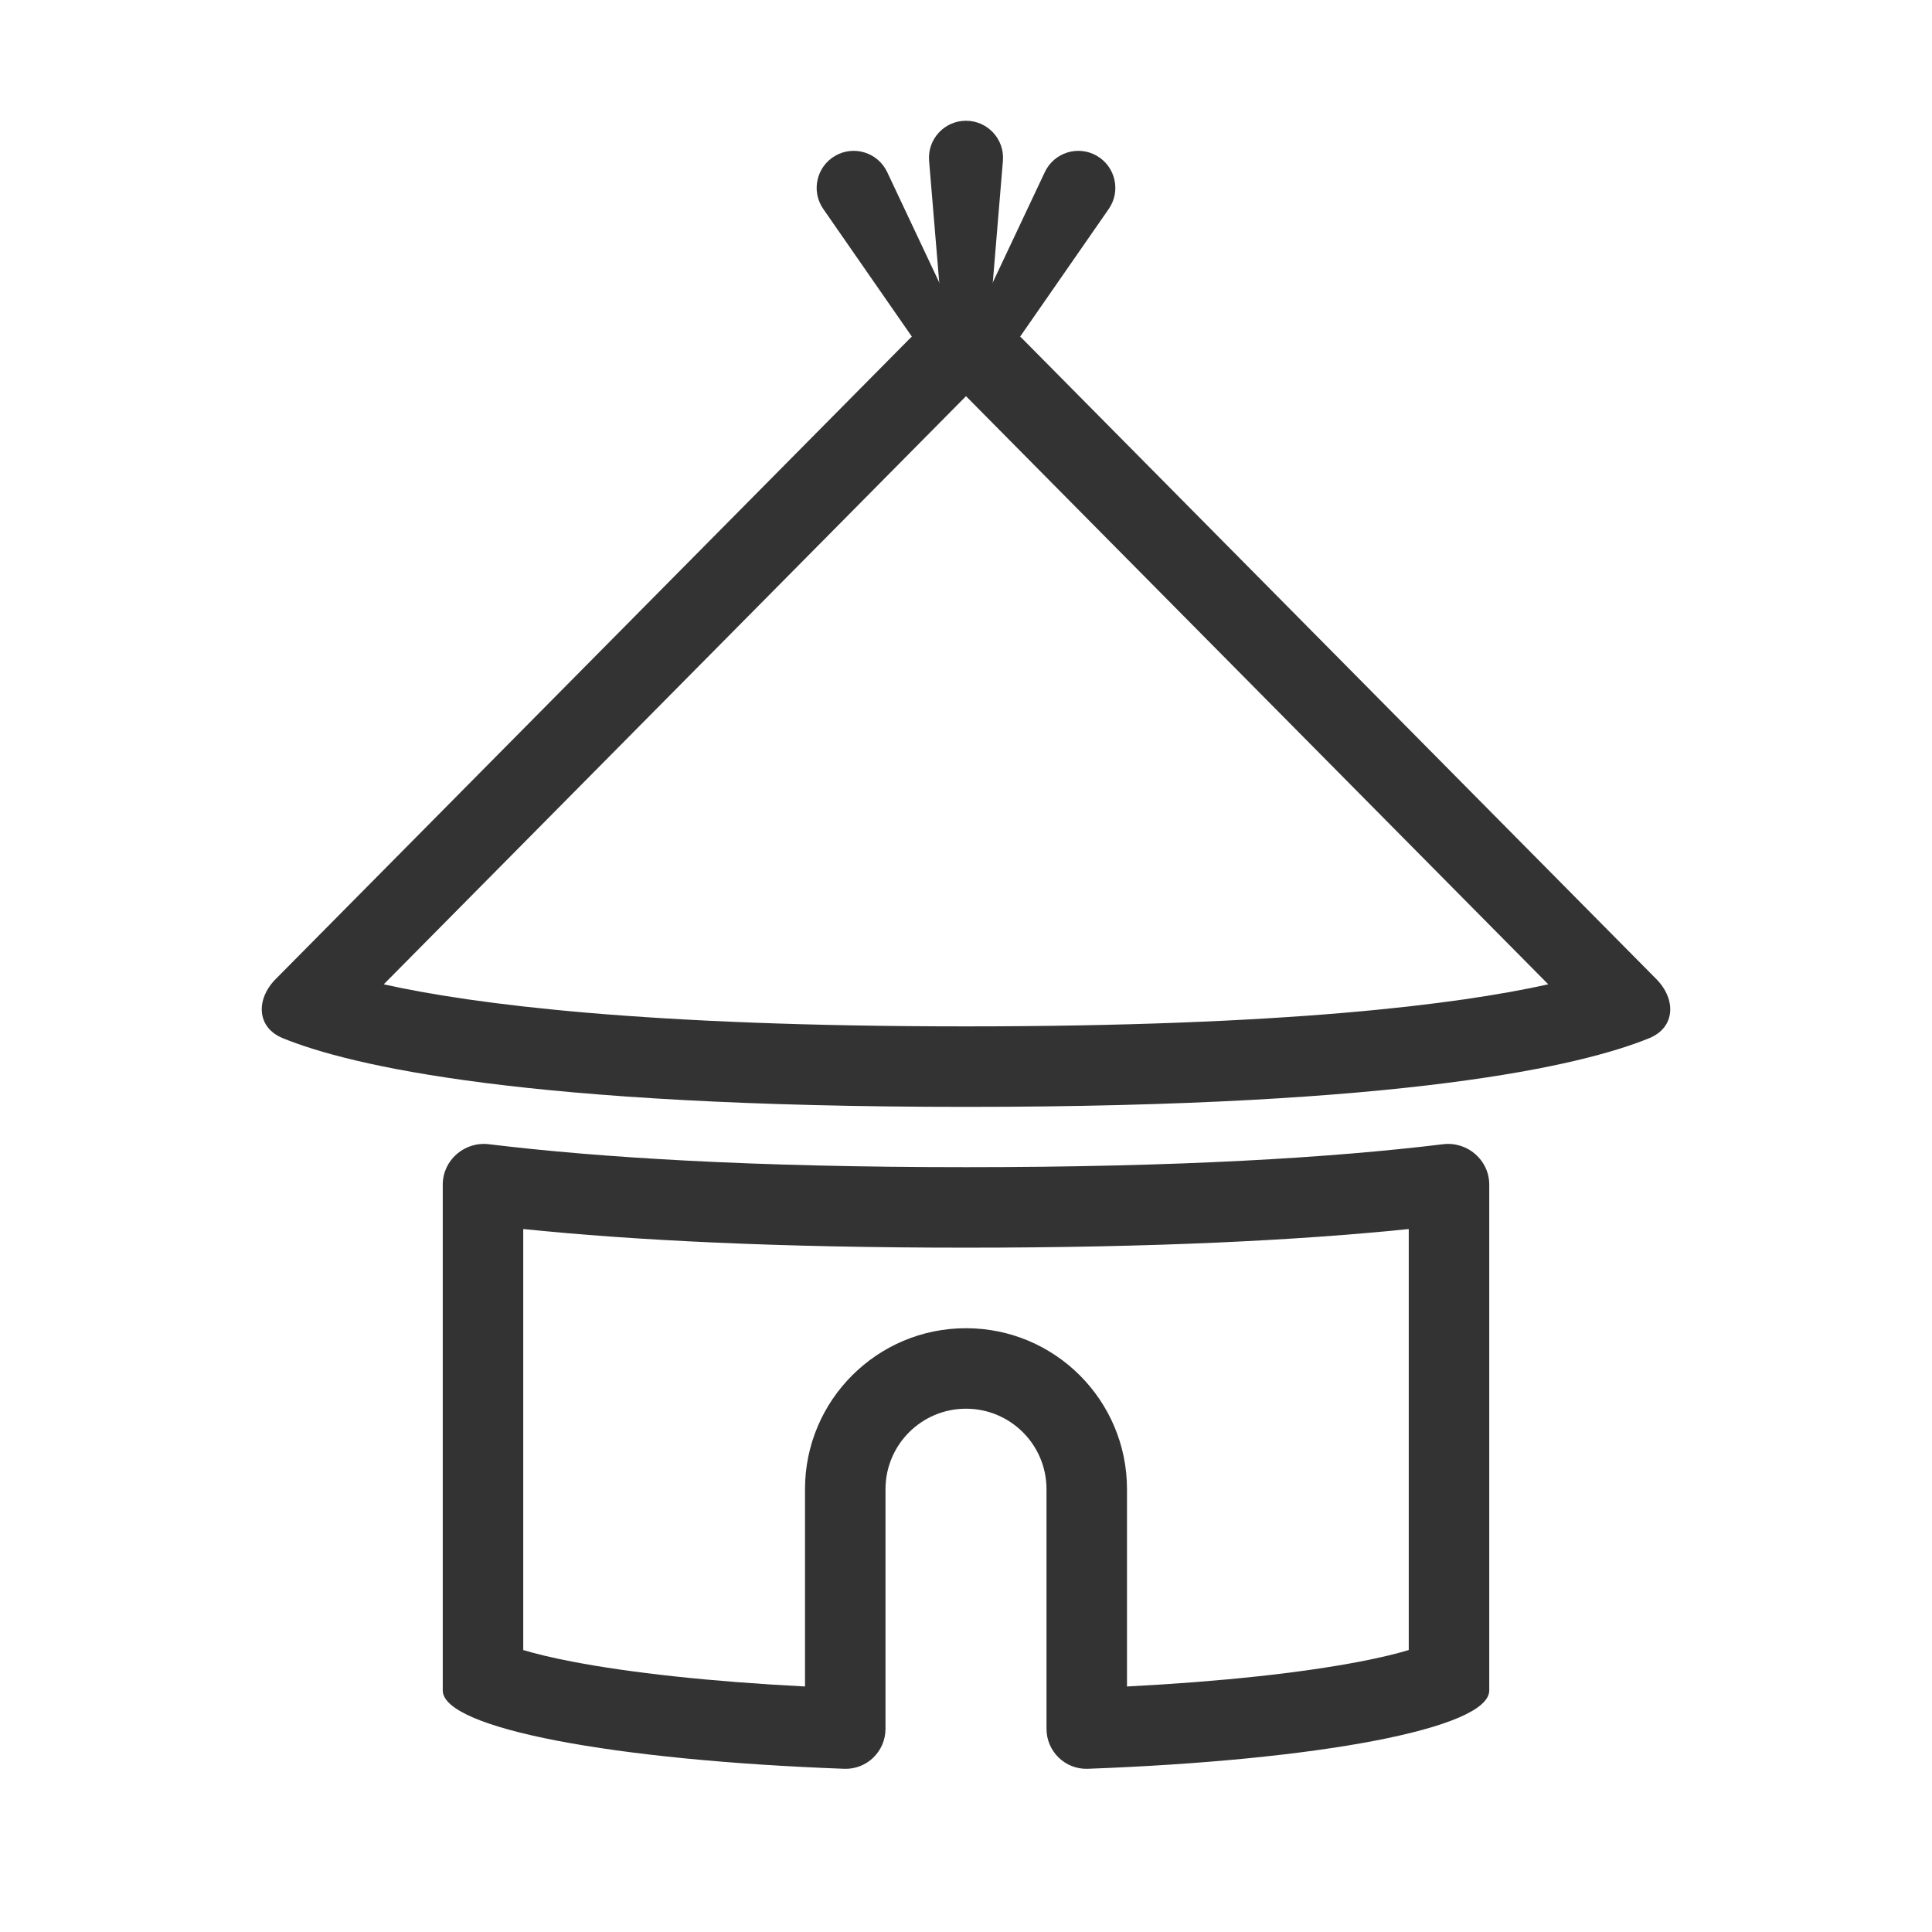
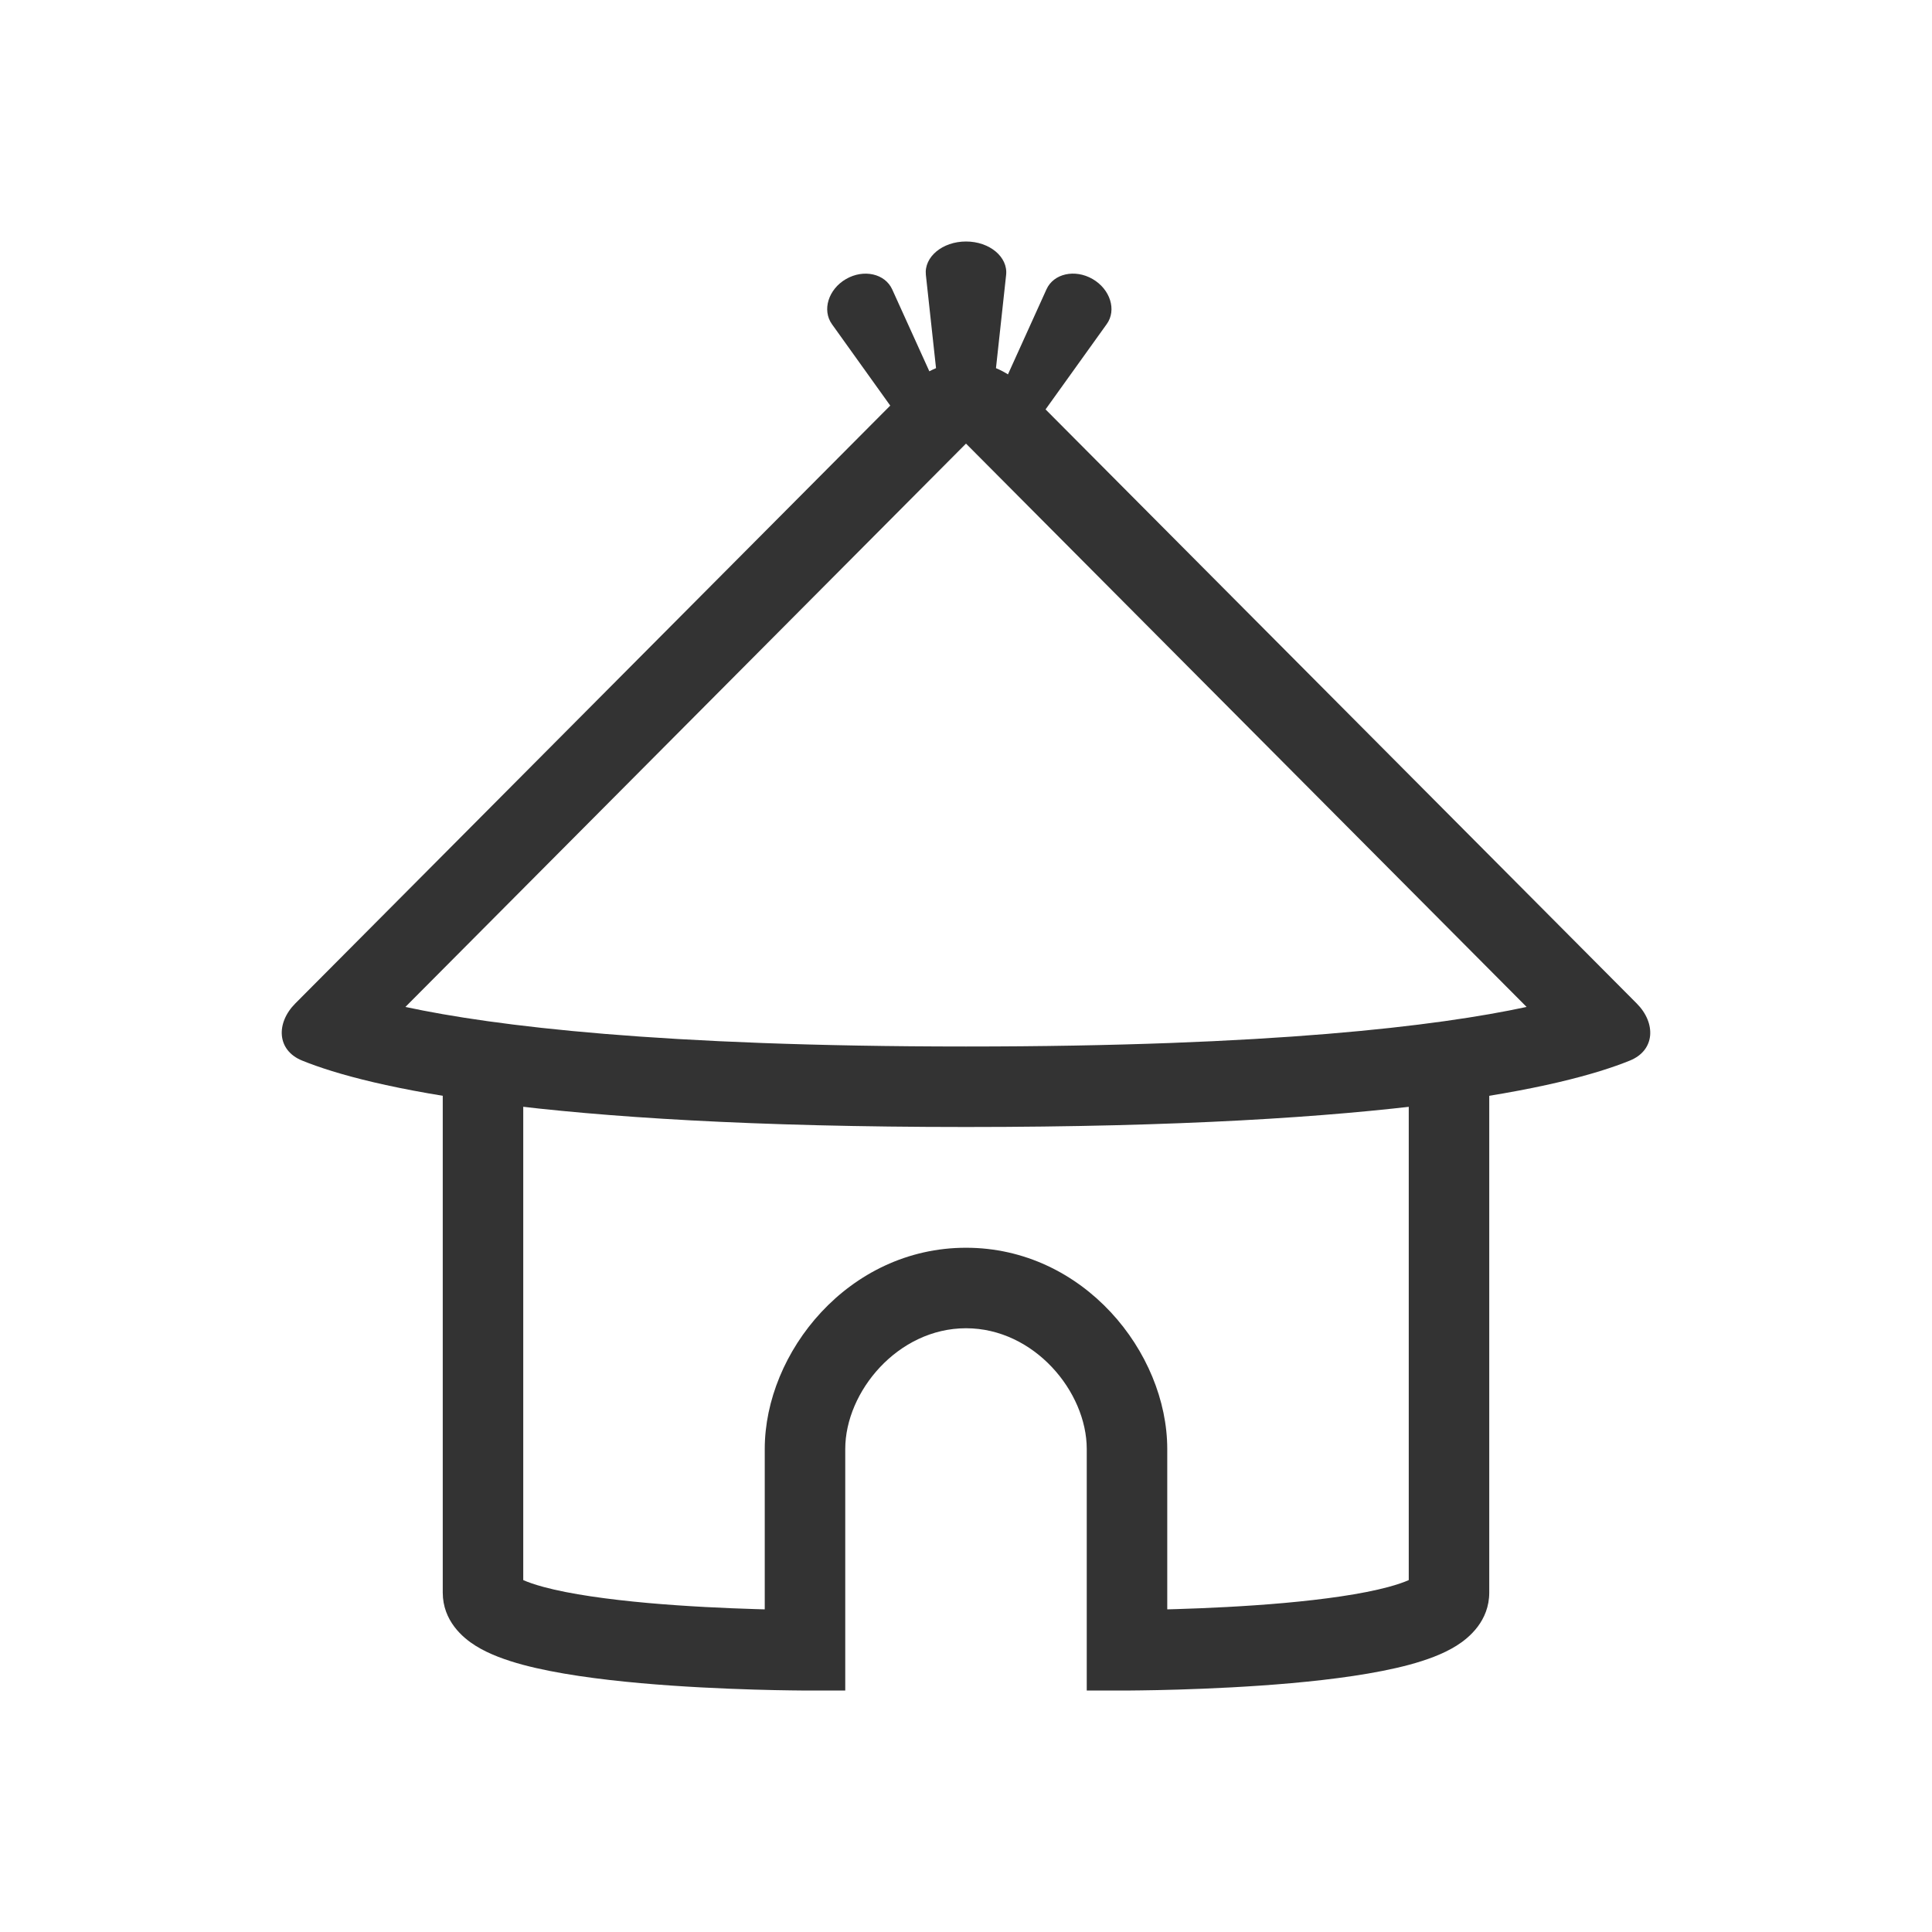
<svg xmlns="http://www.w3.org/2000/svg" width="48" height="48" viewBox="0 0 48 48" fill="none">
-   <path fill-rule="evenodd" clip-rule="evenodd" d="M38.466 24.455L24 9.843L9.534 24.455C11.783 24.956 16.07 25.5 24 25.5C31.93 25.5 36.217 24.956 38.466 24.455ZM25.421 8.436C24.639 7.645 23.361 7.645 22.579 8.436L6.849 24.325C6.353 24.825 6.373 25.527 7.025 25.793C8.71 26.48 13.055 27.5 24 27.5C34.945 27.5 39.29 26.48 40.975 25.793C41.627 25.527 41.647 24.825 41.151 24.325L25.421 8.436Z" fill="#333333" />
-   <path d="M23.083 3.997C23.038 3.46 23.462 3 24 3C24.538 3 24.962 3.46 24.917 3.997L24.542 8.502C24.518 8.783 24.283 9 24 9C23.717 9 23.482 8.783 23.459 8.502L23.083 3.997Z" fill="#333333" />
-   <path d="M25.958 4.276C26.187 3.789 26.784 3.602 27.25 3.871C27.716 4.14 27.853 4.75 27.546 5.192L24.968 8.906C24.807 9.139 24.495 9.208 24.25 9.067C24.005 8.926 23.91 8.62 24.03 8.365L25.958 4.276Z" fill="#333333" />
-   <path d="M22.042 4.276C21.813 3.789 21.216 3.602 20.75 3.871C20.284 4.14 20.147 4.75 20.454 5.192L23.032 8.906C23.193 9.139 23.505 9.208 23.75 9.067C23.995 8.926 24.09 8.62 23.97 8.365L22.042 4.276Z" fill="#333333" />
-   <path fill-rule="evenodd" clip-rule="evenodd" d="M13 40.995C13.303 41.086 13.707 41.185 14.22 41.283C15.653 41.559 17.651 41.78 20 41.9V36.999C20 34.79 21.791 32.999 24 32.999C26.209 32.999 28 34.79 28 36.999V41.9C30.349 41.78 32.346 41.559 33.78 41.283C34.293 41.185 34.697 41.086 35 40.995V30.535C32.27 30.815 28.696 30.998 24 30.998C19.304 30.998 15.73 30.815 13 30.535V40.995ZM11 29.432C11 28.822 11.542 28.354 12.148 28.428C14.894 28.762 18.704 28.998 24 28.998C29.296 28.998 33.106 28.762 35.852 28.428C36.458 28.354 37 28.822 37 29.432V41.999C37 42.944 32.745 43.735 27.024 43.945C26.463 43.965 26 43.513 26 42.952V36.999C26 35.895 25.105 34.999 24 34.999C22.895 34.999 22 35.895 22 36.999V42.952C22 43.513 21.537 43.965 20.976 43.945C15.255 43.735 11 42.944 11 41.999V29.432Z" fill="#333333" />
+   <path fill-rule="evenodd" clip-rule="evenodd" d="M11 27C11 27 11 27 12 27C13 27 13 27 13 27V39.257C13.113 39.307 13.279 39.367 13.51 39.429C14.174 39.608 15.104 39.736 16.089 39.825C17.062 39.912 18.041 39.956 18.78 39.978C18.856 39.98 18.929 39.982 19 39.984V36C19 33.6 21.078 31 24 31C26.922 31 29 33.6 29 36V39.984C29.071 39.982 29.144 39.98 29.22 39.978C29.959 39.956 30.938 39.912 31.911 39.825C32.896 39.736 33.826 39.608 34.49 39.429C34.721 39.367 34.887 39.307 35 39.257V27C35 27 35 27 36 27C37 27 37 27 37 27V39.566C37 40.268 36.504 40.688 36.188 40.886C35.844 41.102 35.42 41.25 35.01 41.361C34.174 41.585 33.104 41.726 32.089 41.817C31.062 41.909 30.041 41.954 29.28 41.977C28.898 41.989 28.58 41.994 28.357 41.997C28.245 41.998 28.157 41.999 28.096 42L28.026 42L28.007 42L28.001 42C28.001 42 28 42 28 41L27 41V36C27 34.576 25.693 33 24 33C22.307 33 21 34.576 21 36V40.999L20 41C20 42 20 42 20 42L19.993 42L19.974 42L19.904 42C19.843 41.999 19.755 41.998 19.643 41.997C19.42 41.994 19.102 41.989 18.72 41.977C17.959 41.954 16.938 41.909 15.911 41.817C14.896 41.726 13.826 41.585 12.99 41.361C12.58 41.25 12.156 41.102 11.812 40.886C11.496 40.688 11 40.268 11 39.566V27ZM20 41L20 42H21V40.999L20 41ZM28 41L27 41V42H28.001L28 41Z" fill="#333333" />
+   <path fill-rule="evenodd" clip-rule="evenodd" d="M24 11.021L10.072 25.017C12.282 25.493 16.43 26 24 26C31.57 26 35.718 25.493 37.928 25.017L24 11.021ZM7.507 26.35C6.873 26.093 6.854 25.415 7.336 24.931L22.619 9.573C23.38 8.809 24.62 8.809 25.381 9.573L40.664 24.931C41.146 25.415 41.127 26.093 40.493 26.35C38.856 27.014 34.634 28 24 28C13.366 28 9.144 27.014 7.507 26.35Z" fill="#333333" />
+   <path d="M23.003 6.83C22.955 6.383 23.415 6 24 6C24.585 6 25.045 6.383 24.997 6.83L24.588 10.585C24.563 10.819 24.307 11 24 11C23.693 11 23.437 10.819 23.412 10.585L23.003 6.83Z" fill="#333333" />
+   <path d="M26 7.187C26.177 6.796 26.706 6.679 27.145 6.932C27.584 7.186 27.747 7.703 27.497 8.051L25.397 10.98C25.266 11.163 24.988 11.202 24.757 11.069C24.526 10.935 24.42 10.675 24.513 10.47L26 7.187Z" fill="#333333" />
+   <path d="M22.167 7.191C21.989 6.798 21.459 6.679 21.02 6.932C20.581 7.186 20.419 7.704 20.67 8.055L22.779 11C22.911 11.184 23.19 11.224 23.421 11.091C23.651 10.957 23.757 10.696 23.663 10.49L22.167 7.191Z" fill="#333333" />
</svg>
